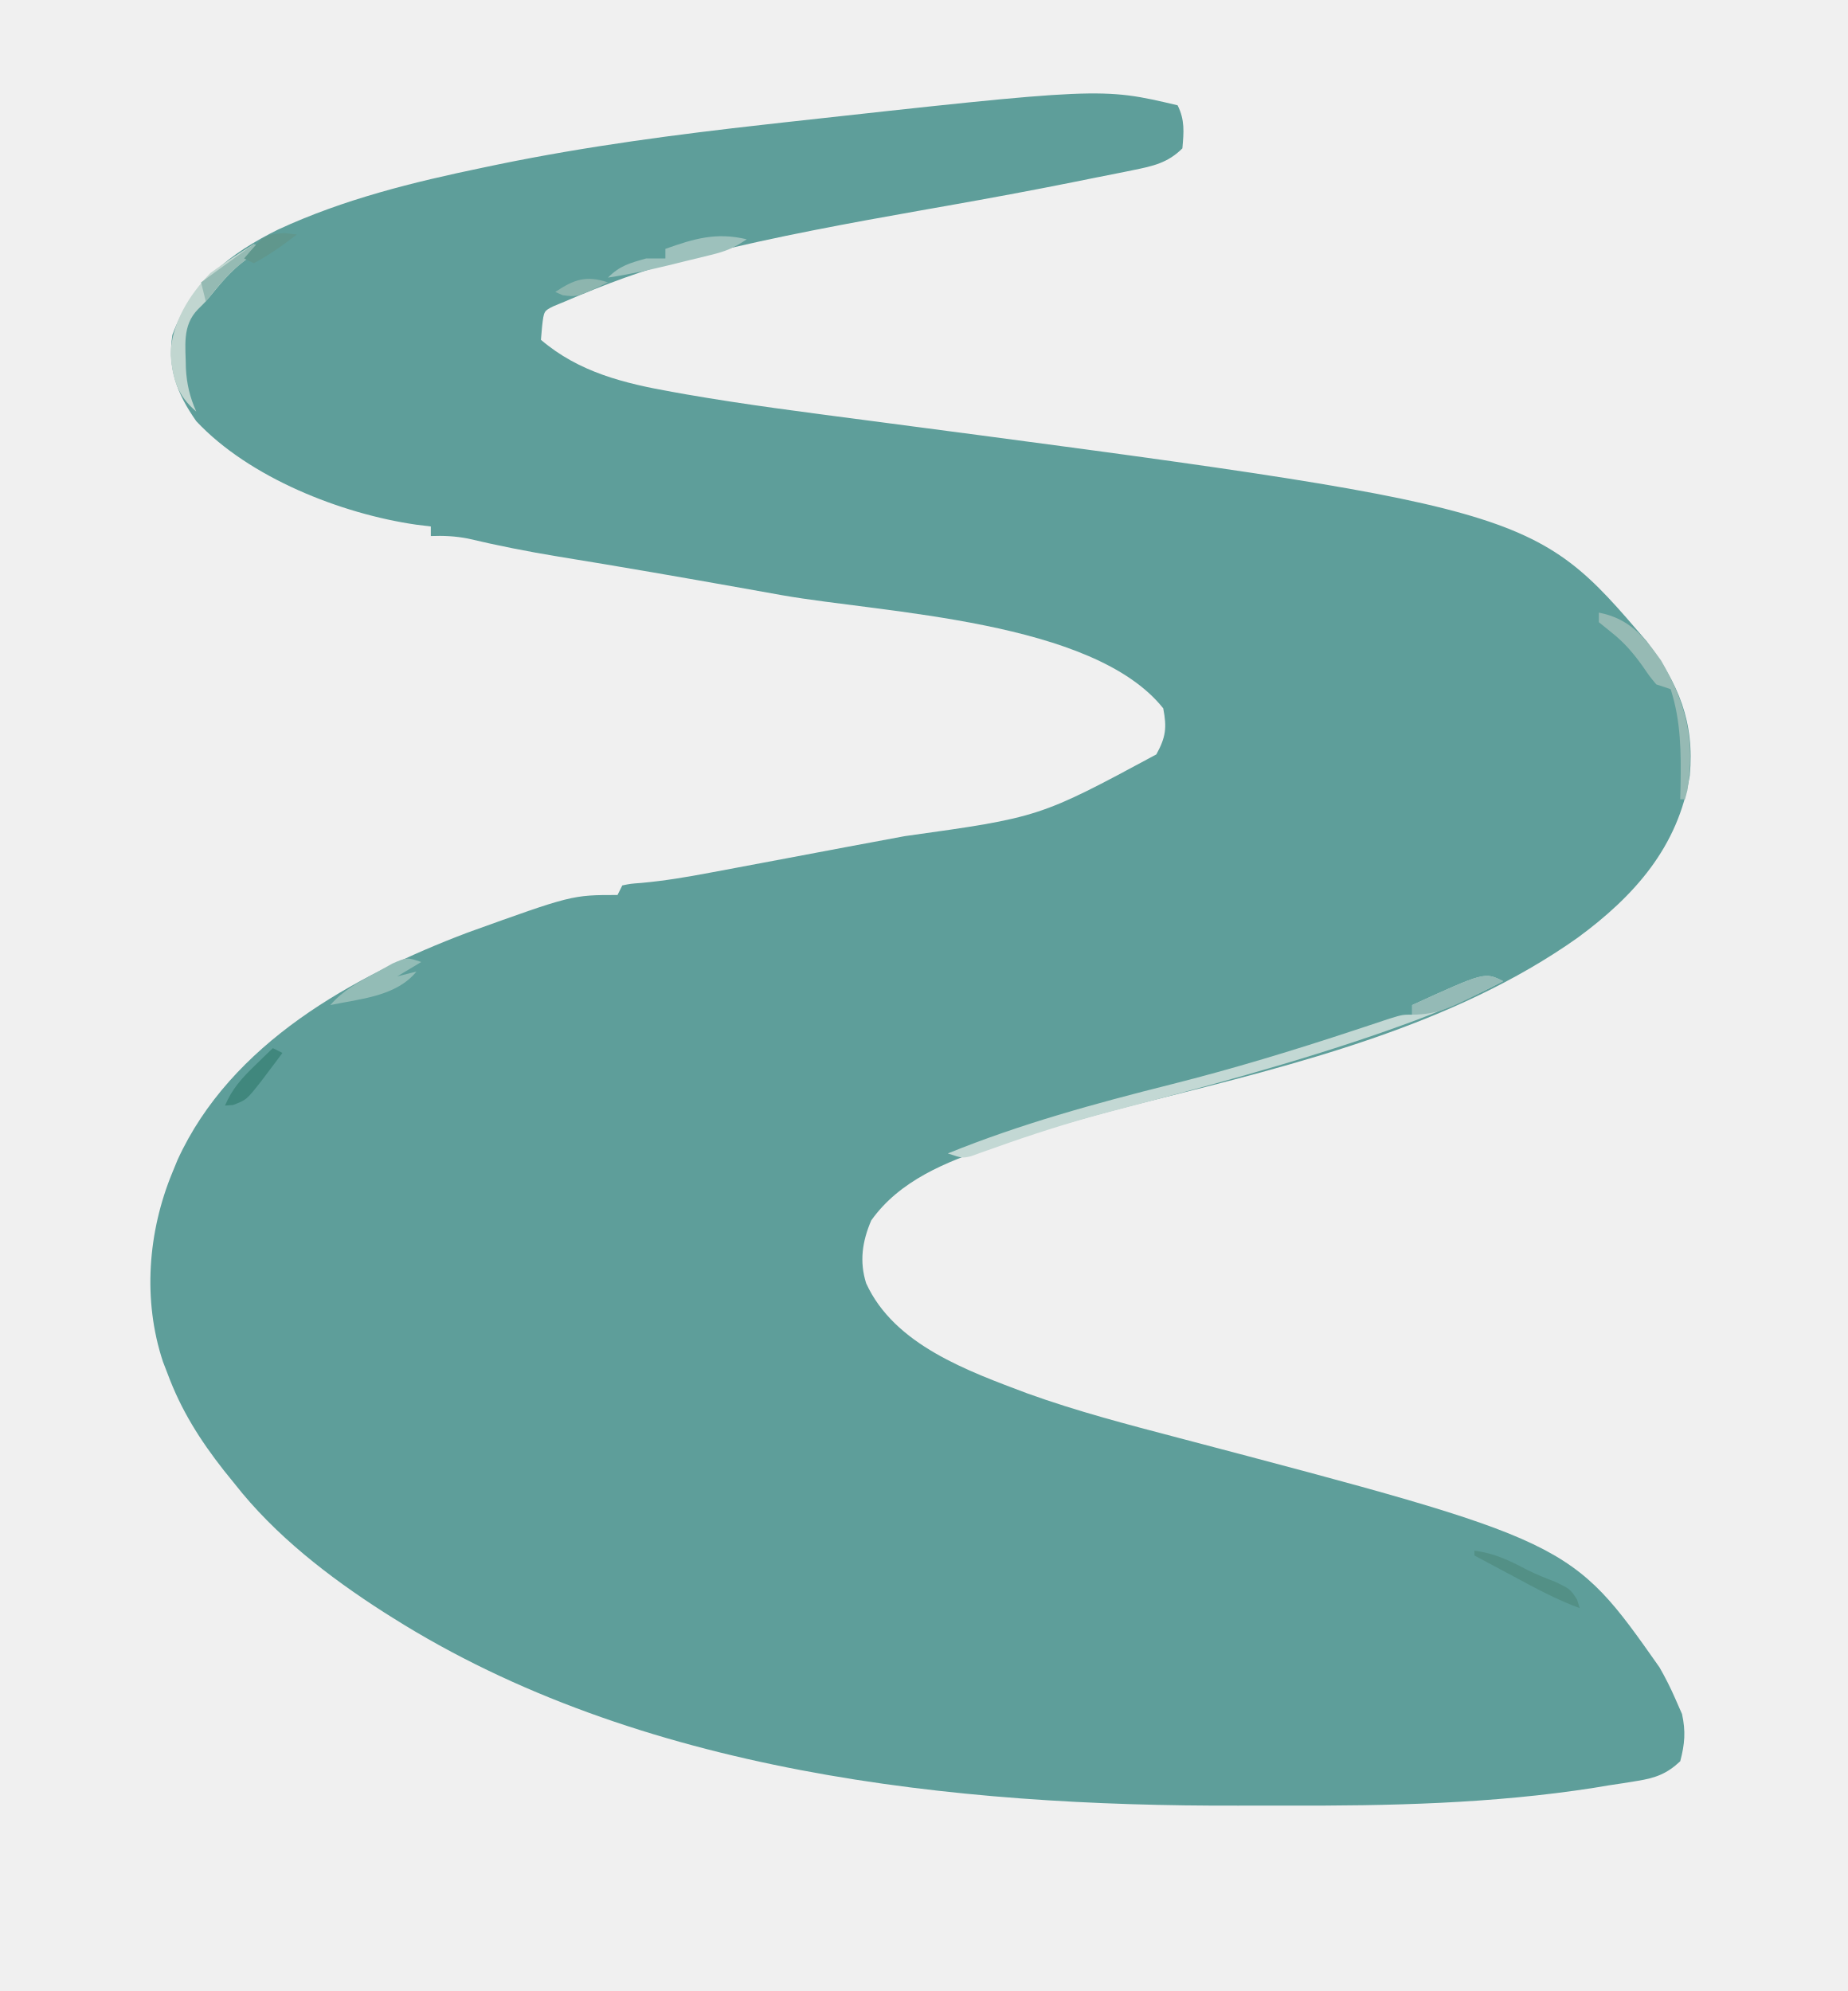
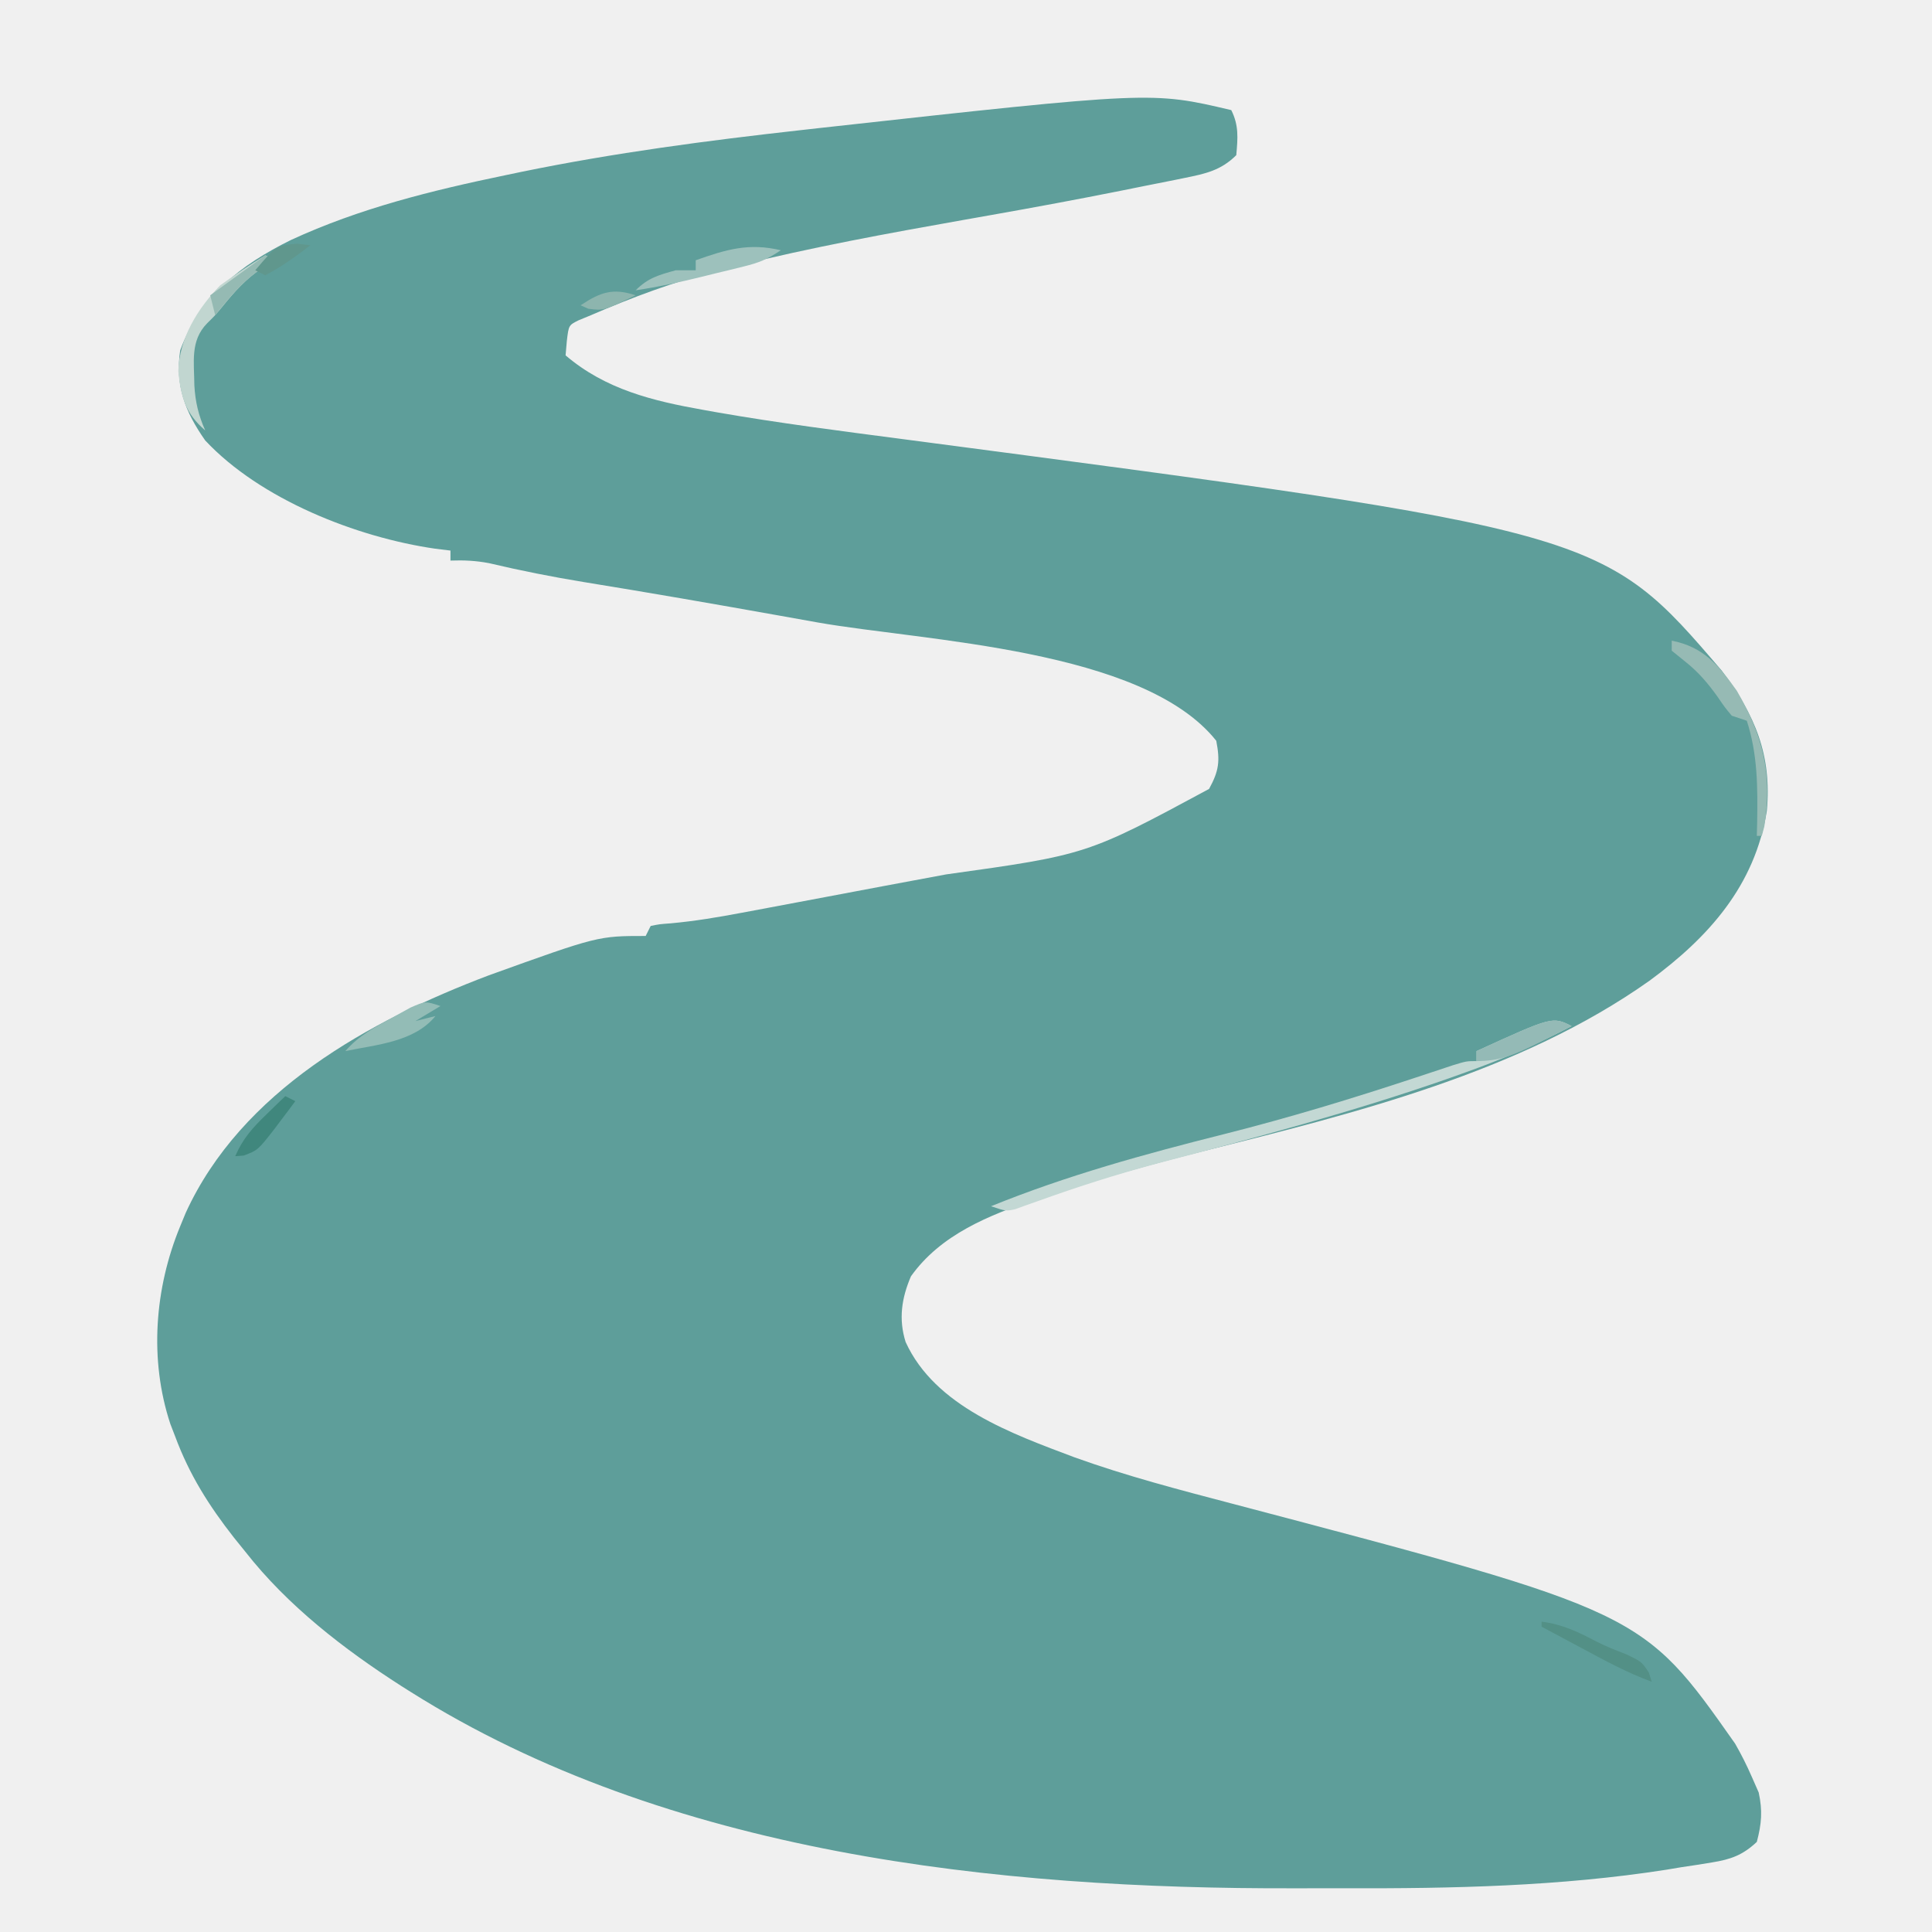
- <svg xmlns="http://www.w3.org/2000/svg" version="1.1" width="386" height="416">
+ <svg xmlns="http://www.w3.org/2000/svg" version="1.2" viewBox="0 0 386 386" preserveAspectRatio="xMidYMid meet" baseProfile="tiny-ps" xml:space="preserve">
  <path d="M0 0 C1.542 3.083 1.297 5.609 1 9 C-2.036 12.035 -5.15 12.709 -9.281 13.543 C-9.91 13.672 -10.539 13.801 -11.187 13.935 C-13.289 14.363 -15.394 14.775 -17.5 15.188 C-19.004 15.49 -20.508 15.794 -22.011 16.098 C-30.627 17.824 -39.262 19.423 -47.914 20.953 C-49.294 21.197 -49.294 21.197 -50.701 21.446 C-51.625 21.609 -52.549 21.773 -53.501 21.941 C-68.7 24.631 -83.827 27.408 -98.812 31.125 C-100.043 31.425 -101.274 31.726 -102.542 32.035 C-111.361 34.303 -119.651 37.391 -128 41 C-128.786 41.325 -129.572 41.65 -130.382 41.985 C-132.379 42.975 -132.379 42.975 -132.75 46.125 C-132.833 47.074 -132.915 48.023 -133 49 C-125.033 55.8 -115.605 58.097 -105.512 59.887 C-104.098 60.14 -104.098 60.14 -102.657 60.398 C-90.335 62.543 -77.93 64.118 -65.533 65.747 C74.156 84.135 74.156 84.135 98 112 C104.659 120.849 108.011 128.862 107 140 C104.62 154.951 95.363 165.268 83.562 173.938 C57.677 192.278 24.724 200.396 -5.625 208 C-15.752 210.544 -25.759 213.322 -35.688 216.562 C-36.755 216.902 -37.823 217.242 -38.922 217.592 C-48.379 220.766 -58.07 224.653 -64 233 C-65.871 237.361 -66.499 241.558 -65.062 246.125 C-59.171 259.034 -43.737 264.48 -31.34 269.156 C-20.992 272.887 -10.334 275.661 0.298 278.452 C82.132 300.011 82.132 300.011 100.656 326.355 C101.911 328.532 102.996 330.698 104 333 C104.454 334.031 104.907 335.062 105.375 336.125 C106.17 339.784 105.955 342.384 105 346 C102.188 348.639 99.82 349.489 96.055 350.098 C95.057 350.259 94.059 350.421 93.031 350.588 C91.99 350.745 90.948 350.901 89.875 351.062 C88.919 351.223 87.962 351.383 86.977 351.549 C65.691 354.878 44.161 355.334 22.66 355.261 C19.304 355.249 15.948 355.256 12.592 355.268 C-46.797 355.44 -112.624 348.408 -164 316 C-164.593 315.627 -165.185 315.253 -165.796 314.869 C-177.272 307.515 -188.567 298.787 -197 288 C-198.11 286.627 -198.11 286.627 -199.242 285.227 C-204.259 278.828 -208.172 272.631 -211 265 C-211.318 264.175 -211.637 263.35 -211.965 262.5 C-216.218 249.643 -215.111 235.385 -210 223 C-209.457 221.679 -209.457 221.679 -208.902 220.332 C-197.778 196.009 -172.286 181.924 -148.336 172.863 C-126.508 165 -126.508 165 -117 165 C-116.67 164.34 -116.34 163.68 -116 163 C-114.257 162.643 -114.257 162.643 -112.012 162.477 C-107.209 162.042 -102.541 161.261 -97.805 160.363 C-96.518 160.123 -96.518 160.123 -95.204 159.879 C-92.427 159.36 -89.651 158.837 -86.875 158.312 C-84.944 157.949 -83.013 157.586 -81.083 157.223 C-77.211 156.495 -73.34 155.764 -69.469 155.031 C-65.319 154.247 -61.167 153.474 -57.014 152.707 C-28.858 148.777 -28.858 148.777 -4.438 135.625 C-2.458 132.011 -2.216 130.06 -3 126 C-17.667 107.573 -61.38 106.104 -82.562 102.375 C-85.185 101.908 -87.806 101.438 -90.428 100.969 C-103.37 98.659 -116.319 96.406 -129.296 94.302 C-135.688 93.257 -141.989 92.006 -148.293 90.516 C-150.934 90.012 -153.319 89.902 -156 90 C-156 89.34 -156 88.68 -156 88 C-157.002 87.878 -158.003 87.755 -159.035 87.629 C-174.768 85.359 -193.972 77.784 -205 66 C-209.055 60.217 -211.019 55.021 -210 48 C-206.039 37.204 -197.942 30.934 -187.889 25.955 C-174.147 19.608 -159.767 16.068 -145 13 C-143.934 12.777 -142.868 12.554 -141.77 12.325 C-123.31 8.537 -104.713 6.087 -86 4 C-84.738 3.858 -83.475 3.716 -82.174 3.57 C-15.906 -3.75 -15.906 -3.75 0 0 Z " fill="#5E9E9A" transform="translate(246,22)" />
  <path d="M0 0 C-6.897 3.63 -13.849 6.635 -21.188 9.25 C-22.256 9.632 -23.324 10.014 -24.424 10.408 C-43.56 17.119 -63.201 22.315 -82.805 27.459 C-90.861 29.606 -98.749 32.134 -106.594 34.956 C-107.397 35.238 -108.2 35.521 -109.027 35.812 C-109.726 36.066 -110.425 36.32 -111.144 36.582 C-113 37 -113 37 -116 36 C-100.862 29.841 -85.206 25.553 -69.371 21.574 C-56.404 18.308 -43.719 14.45 -31.029 10.251 C-30.377 10.036 -29.726 9.821 -29.055 9.6 C-27.271 9.011 -25.49 8.417 -23.708 7.823 C-21 7 -21 7 -19 7 C-19 6.34 -19 5.68 -19 5 C-3.841 -1.92 -3.841 -1.92 0 0 Z " fill="#C3D8D4" transform="translate(314,205)" />
  <path d="M0 0 C6.348 1.239 9.405 4.939 13 10 C18.259 19.031 20.168 26.702 18.5 37.125 C18.335 37.744 18.17 38.362 18 39 C17.67 39 17.34 39 17 39 C17.023 38.094 17.046 37.188 17.07 36.254 C17.175 29.191 17.176 22.758 15 16 C14.01 15.67 13.02 15.34 12 15 C10.605 13.328 10.605 13.328 9.188 11.25 C7.202 8.473 5.306 6.242 2.625 4.125 C1.759 3.424 0.892 2.723 0 2 C0 1.34 0 0.68 0 0 Z " fill="#96BAB4" transform="translate(334,128)" />
  <path d="M0 0 C0.66 0.33 1.32 0.66 2 1 C0.701 1.773 0.701 1.773 -0.625 2.562 C-3.872 4.712 -6.169 7.303 -8.605 10.316 C-10 12 -10 12 -11.613 13.59 C-15.046 17.081 -14.196 21.394 -14.168 26 C-13.984 29.283 -13.337 31.992 -12 35 C-15.94 31.597 -16.872 28.306 -17.375 23.188 C-17.201 16.593 -13.511 10.633 -9 6 C-6.075 3.876 -3.07 1.909 0 0 Z " fill="#C1D6D0" transform="translate(53,51)" />
  <path d="M0 0 C-2.757 1.838 -4.331 2.486 -7.457 3.254 C-8.323 3.469 -9.188 3.683 -10.08 3.904 C-10.982 4.122 -11.883 4.339 -12.812 4.562 C-13.703 4.784 -14.593 5.005 -15.51 5.232 C-19.988 6.331 -24.433 7.328 -29 8 C-26.495 5.495 -24.389 4.949 -21 4 C-19.68 4 -18.36 4 -17 4 C-17 3.34 -17 2.68 -17 2 C-10.917 -0.166 -6.355 -1.52 0 0 Z " fill="#9DC1BC" transform="translate(156,50)" />
  <path d="M0 0 C-2.475 1.485 -2.475 1.485 -5 3 C-3.68 2.67 -2.36 2.34 -1 2 C-5.259 7.206 -12.748 7.694 -19 9 C-16.317 5.895 -13.076 4.199 -9.5 2.25 C-8.355 1.616 -7.211 0.982 -6.031 0.328 C-3 -1 -3 -1 0 0 Z " fill="#93BCB6" transform="translate(88,201)" />
  <path d="M0 0 C4.141 0.518 7.299 2.045 10.938 3.961 C12.887 4.943 14.836 5.727 16.875 6.5 C20 8 20 8 21.438 10.188 C21.623 10.786 21.809 11.384 22 12 C17.16 10.235 12.716 7.805 8.188 5.375 C7.399 4.955 6.611 4.535 5.799 4.102 C3.865 3.07 1.932 2.036 0 1 C0 0.67 0 0.34 0 0 Z " fill="#539086" transform="translate(308,324)" />
  <path d="M0 0 C-1.561 0.794 -3.124 1.585 -4.688 2.375 C-5.558 2.816 -6.428 3.257 -7.324 3.711 C-11.518 5.731 -14.276 7 -19 7 C-19 6.34 -19 5.68 -19 5 C-3.841 -1.92 -3.841 -1.92 0 0 Z " fill="#94BAB6" transform="translate(314,205)" />
  <path d="M0 0 C0.66 0.33 1.32 0.66 2 1 C1.017 2.346 0.011 3.675 -1 5 C-1.58 5.775 -1.58 5.775 -2.172 6.566 C-5.48 10.803 -5.48 10.803 -8.312 11.875 C-8.869 11.916 -9.426 11.957 -10 12 C-8.523 8.548 -6.562 6.35 -3.875 3.75 C-3.151 3.044 -2.426 2.337 -1.68 1.609 C-1.125 1.078 -0.571 0.547 0 0 Z " fill="#40877D" transform="translate(57,219)" />
  <path d="M0 0 C0.66 0.33 1.32 0.66 2 1 C1.134 1.516 0.268 2.031 -0.625 2.562 C-4.462 5.093 -7.167 8.423 -10 12 C-10.33 10.68 -10.66 9.36 -11 8 C-7.37 5.36 -3.74 2.72 0 0 Z " fill="#95BAB3" transform="translate(53,51)" />
  <path d="M0 0 C0.887 0.103 1.774 0.206 2.688 0.312 C-0.192 2.552 -3.08 4.611 -6.312 6.312 C-6.973 5.982 -7.633 5.652 -8.312 5.312 C-4.128 0.389 -4.128 0.389 0 0 Z " fill="#60978D" transform="translate(59.3125,48.6875)" />
  <path d="M0 0 C-6.4 3.077 -6.4 3.077 -9.438 2.688 C-9.953 2.461 -10.469 2.234 -11 2 C-7.064 -0.624 -4.544 -1.515 0 0 Z " fill="#8DB5AE" transform="translate(127,59)" />
  <path d="M0 0 C1 4 1 4 1 4 Z " fill="#2AD4D4" transform="translate(30,269)" />
  <path d="M0 0 C4 1 4 1 4 1 Z " fill="#94B9B9" transform="translate(127,119)" />
  <path d="" fill="#2AD4D4" transform="translate(0,0)" />
  <path d="" fill="#00FFFF" transform="translate(0,0)" />
  <path d="M0 0 C3 1 3 1 3 1 Z " fill="#E2E2E2" transform="translate(166,177)" />
  <path d="M0 0 C2 1 2 1 2 1 Z " fill="#6A9494" transform="translate(209,239)" />
  <path d="M0 0 C2 1 2 1 2 1 Z " fill="#3FBFBF" transform="translate(111,116)" />
  <path d="" fill="#00FFFF" transform="translate(0,0)" />
  <path d="" fill="#00FFFF" transform="translate(0,0)" />
  <path d="" fill="#00FFFF" transform="translate(0,0)" />
  <path d="" fill="#00FFFF" transform="translate(0,0)" />
  <path d="" fill="#7F7F7F" transform="translate(0,0)" />
  <path d="" fill="#55AAAA" transform="translate(0,0)" />
  <path d="" fill="#00FFFF" transform="translate(0,0)" />
  <path d="" fill="#00FFFF" transform="translate(0,0)" />
  <path d="" fill="#00FFFF" transform="translate(0,0)" />
  <path d="" fill="#00FFFF" transform="translate(0,0)" />
  <path d="" fill="#7F7F7F" transform="translate(0,0)" />
  <path d="" fill="#00FFFF" transform="translate(0,0)" />
  <path d="" fill="#00FFFF" transform="translate(0,0)" />
  <path d="" fill="#7F7F7F" transform="translate(0,0)" />
  <path d="" fill="#00FFFF" transform="translate(0,0)" />
  <path d="" fill="#00FFFF" transform="translate(0,0)" />
  <path d="" fill="#00FFFF" transform="translate(0,0)" />
  <path d="" fill="#7F7F7F" transform="translate(0,0)" />
  <path d="" fill="#00FFFF" transform="translate(0,0)" />
  <path d="" fill="#7F7F7F" transform="translate(0,0)" />
  <path d="" fill="#00FFFF" transform="translate(0,0)" />
  <path d="" fill="#00FFFF" transform="translate(0,0)" />
  <path d="" fill="#00FFFF" transform="translate(0,0)" />
  <path d="" fill="#00FFFF" transform="translate(0,0)" />
  <path d="" fill="#00FFFF" transform="translate(0,0)" />
  <path d="" fill="#7F7F7F" transform="translate(0,0)" />
  <path d="" fill="#00FFFF" transform="translate(0,0)" />
  <path d="" fill="#00FFFF" transform="translate(0,0)" />
  <path d="" fill="#55AAAA" transform="translate(0,0)" />
  <path d="" fill="#00FFFF" transform="translate(0,0)" />
  <path d="" fill="#00FFFF" transform="translate(0,0)" />
  <path d="" fill="#00FFFF" transform="translate(0,0)" />
  <path d="" fill="#7F7F7F" transform="translate(0,0)" />
  <path d="" fill="#00FFFF" transform="translate(0,0)" />
  <path d="" fill="#00FFFF" transform="translate(0,0)" />
  <path d="" fill="#00FFFF" transform="translate(0,0)" />
  <path d="" fill="#AAAAAA" transform="translate(0,0)" />
  <path d="" fill="#00FFFF" transform="translate(0,0)" />
  <path d="" fill="#00FFFF" transform="translate(0,0)" />
  <path d="" fill="#7F7F7F" transform="translate(0,0)" />
  <path d="" fill="#7F7F7F" transform="translate(0,0)" />
  <path d="" fill="#FFFFFF" transform="translate(0,0)" />
  <path d="" fill="#00FFFF" transform="translate(0,0)" />
  <path d="" fill="#00FFFF" transform="translate(0,0)" />
  <path d="" fill="#7FBF7F" transform="translate(0,0)" />
  <path d="" fill="#7F7F7F" transform="translate(0,0)" />
  <path d="" fill="#7F7F7F" transform="translate(0,0)" />
  <path d="" fill="#00FFFF" transform="translate(0,0)" />
  <path d="" fill="#00FFFF" transform="translate(0,0)" />
  <path d="" fill="#7F7F7F" transform="translate(0,0)" />
  <path d="" fill="#00FFFF" transform="translate(0,0)" />
  <path d="" fill="#00FFFF" transform="translate(0,0)" />
  <path d="" fill="#7F7F7F" transform="translate(0,0)" />
  <path d="" fill="#AAAAAA" transform="translate(0,0)" />
  <path d="" fill="#7F7F7F" transform="translate(0,0)" />
  <path d="" fill="#00FFFF" transform="translate(0,0)" />
  <path d="" fill="#7FBFBF" transform="translate(0,0)" />
  <path d="" fill="#00FFFF" transform="translate(0,0)" />
  <path d="" fill="#00FFFF" transform="translate(0,0)" />
  <path d="" fill="#00FFFF" transform="translate(0,0)" />
  <path d="" fill="#7F7F7F" transform="translate(0,0)" />
  <path d="" fill="#00FFFF" transform="translate(0,0)" />
</svg>
